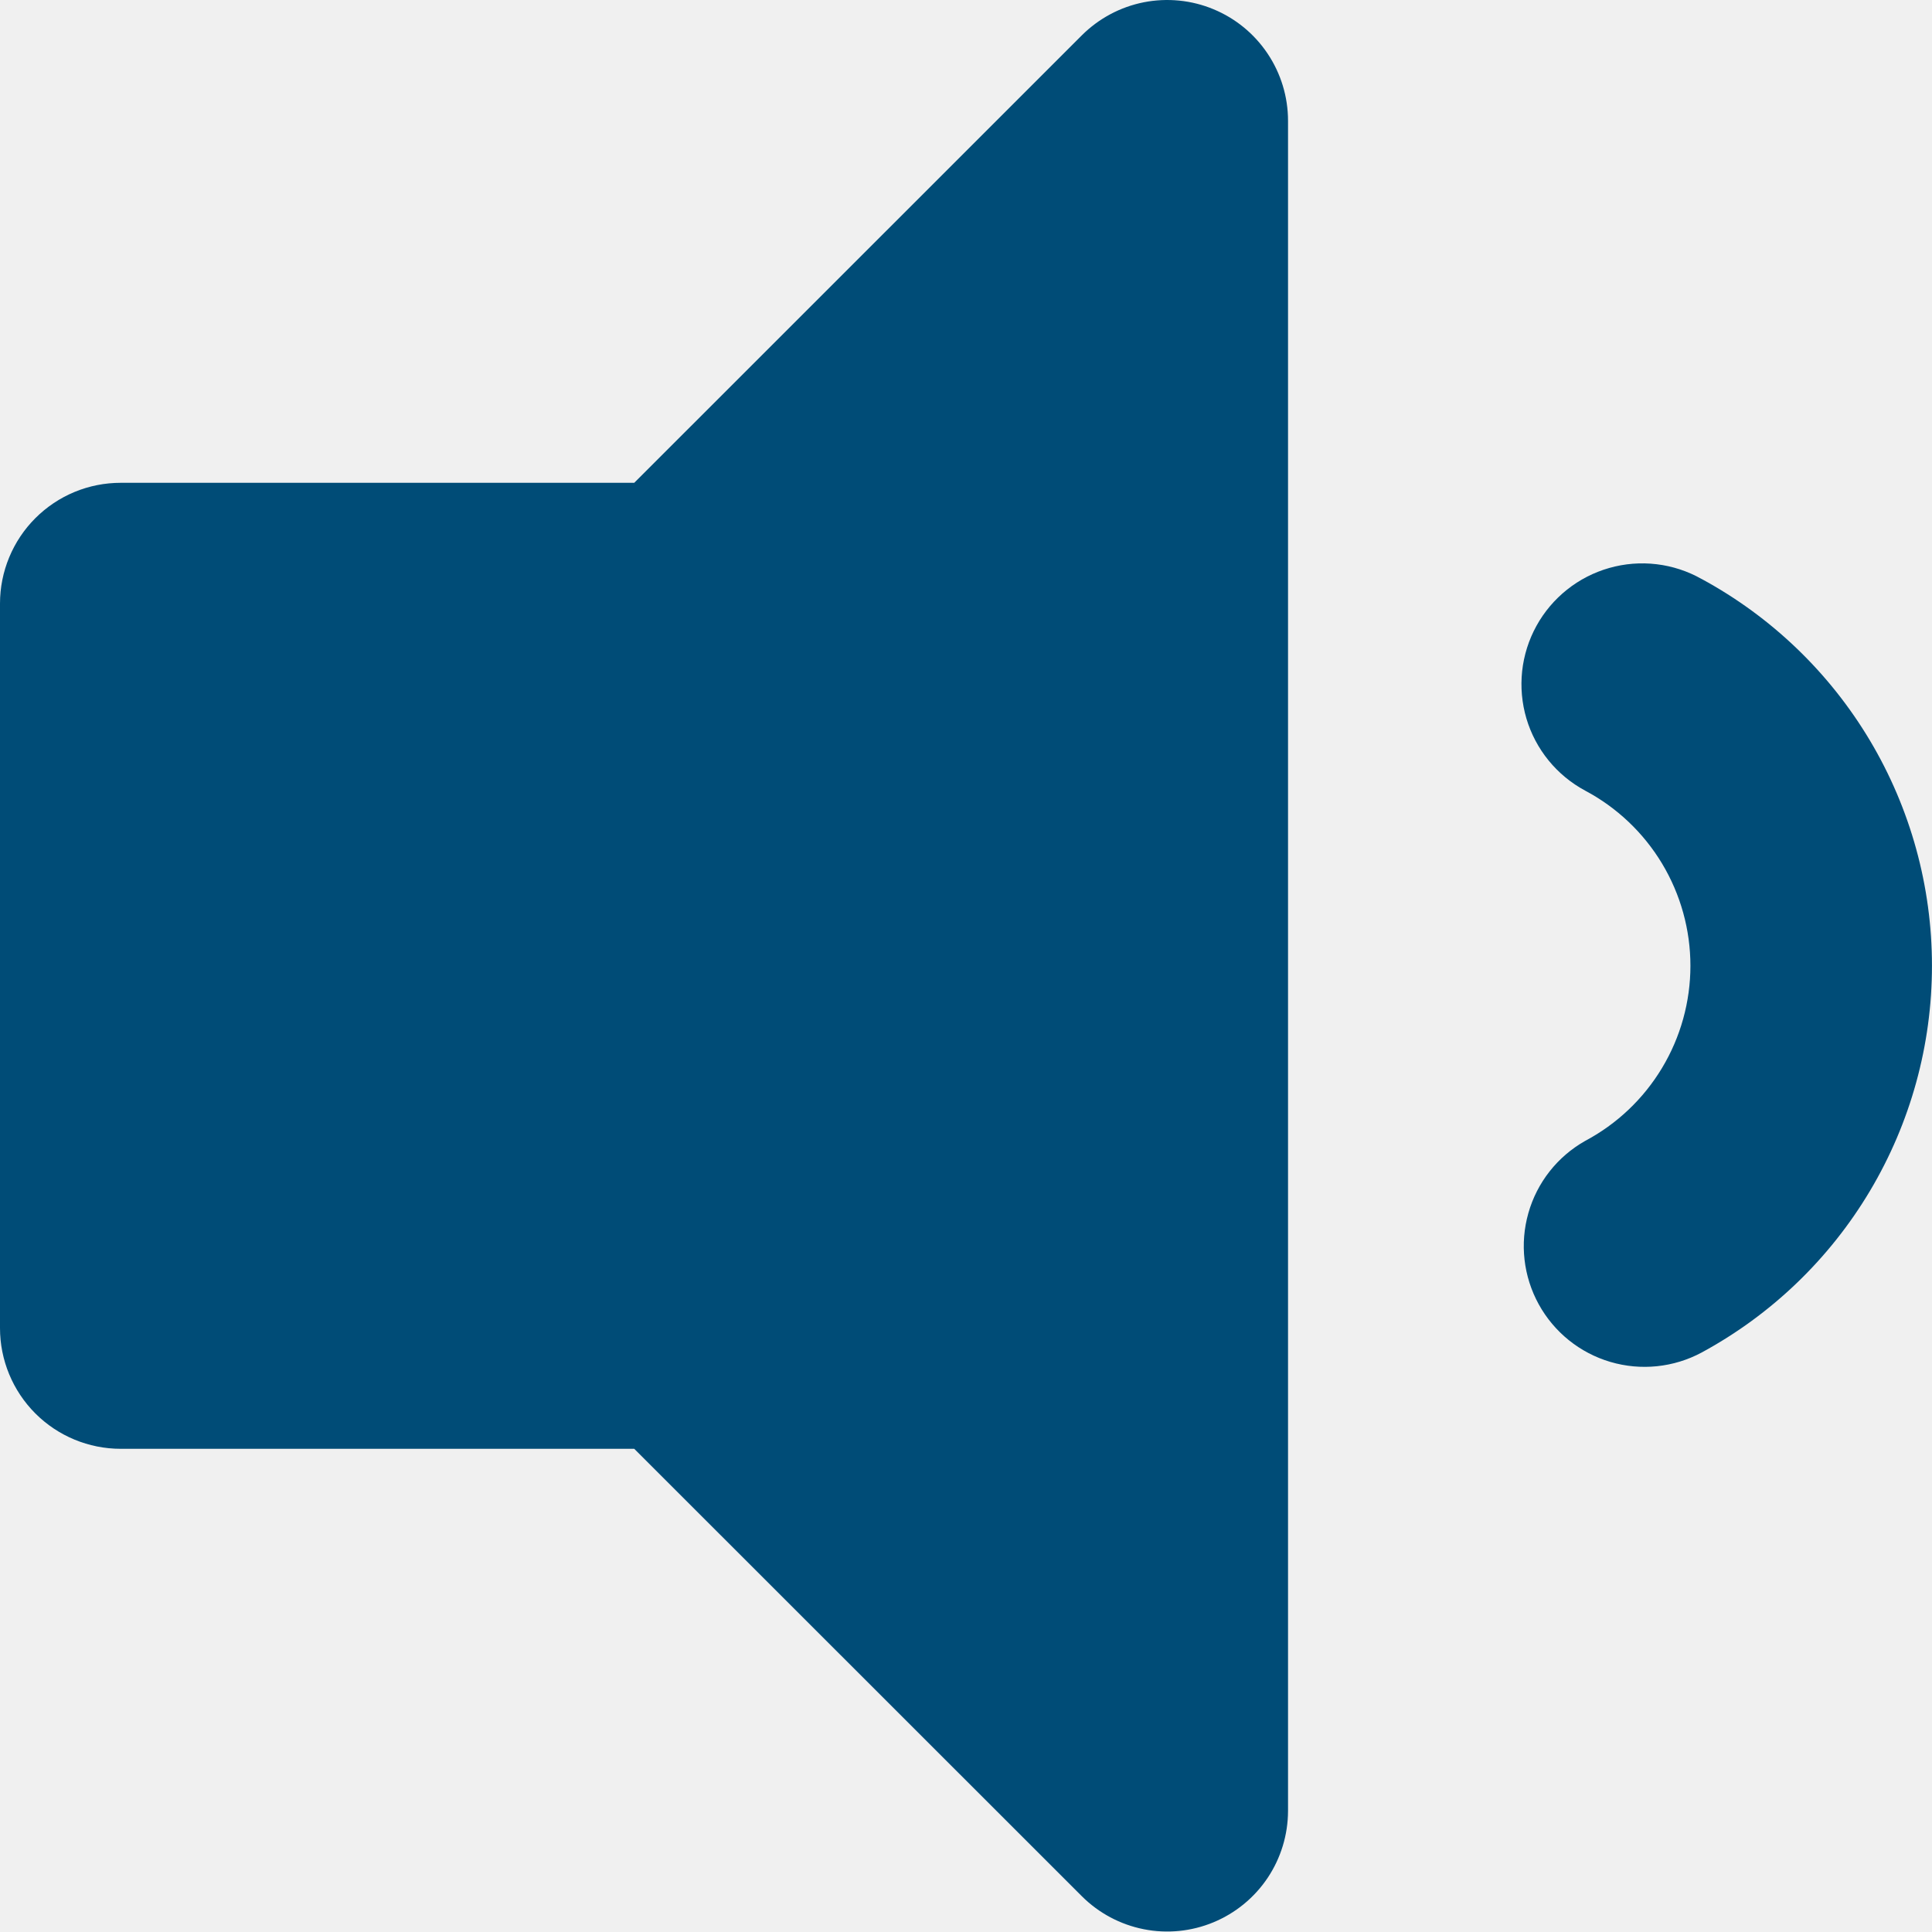
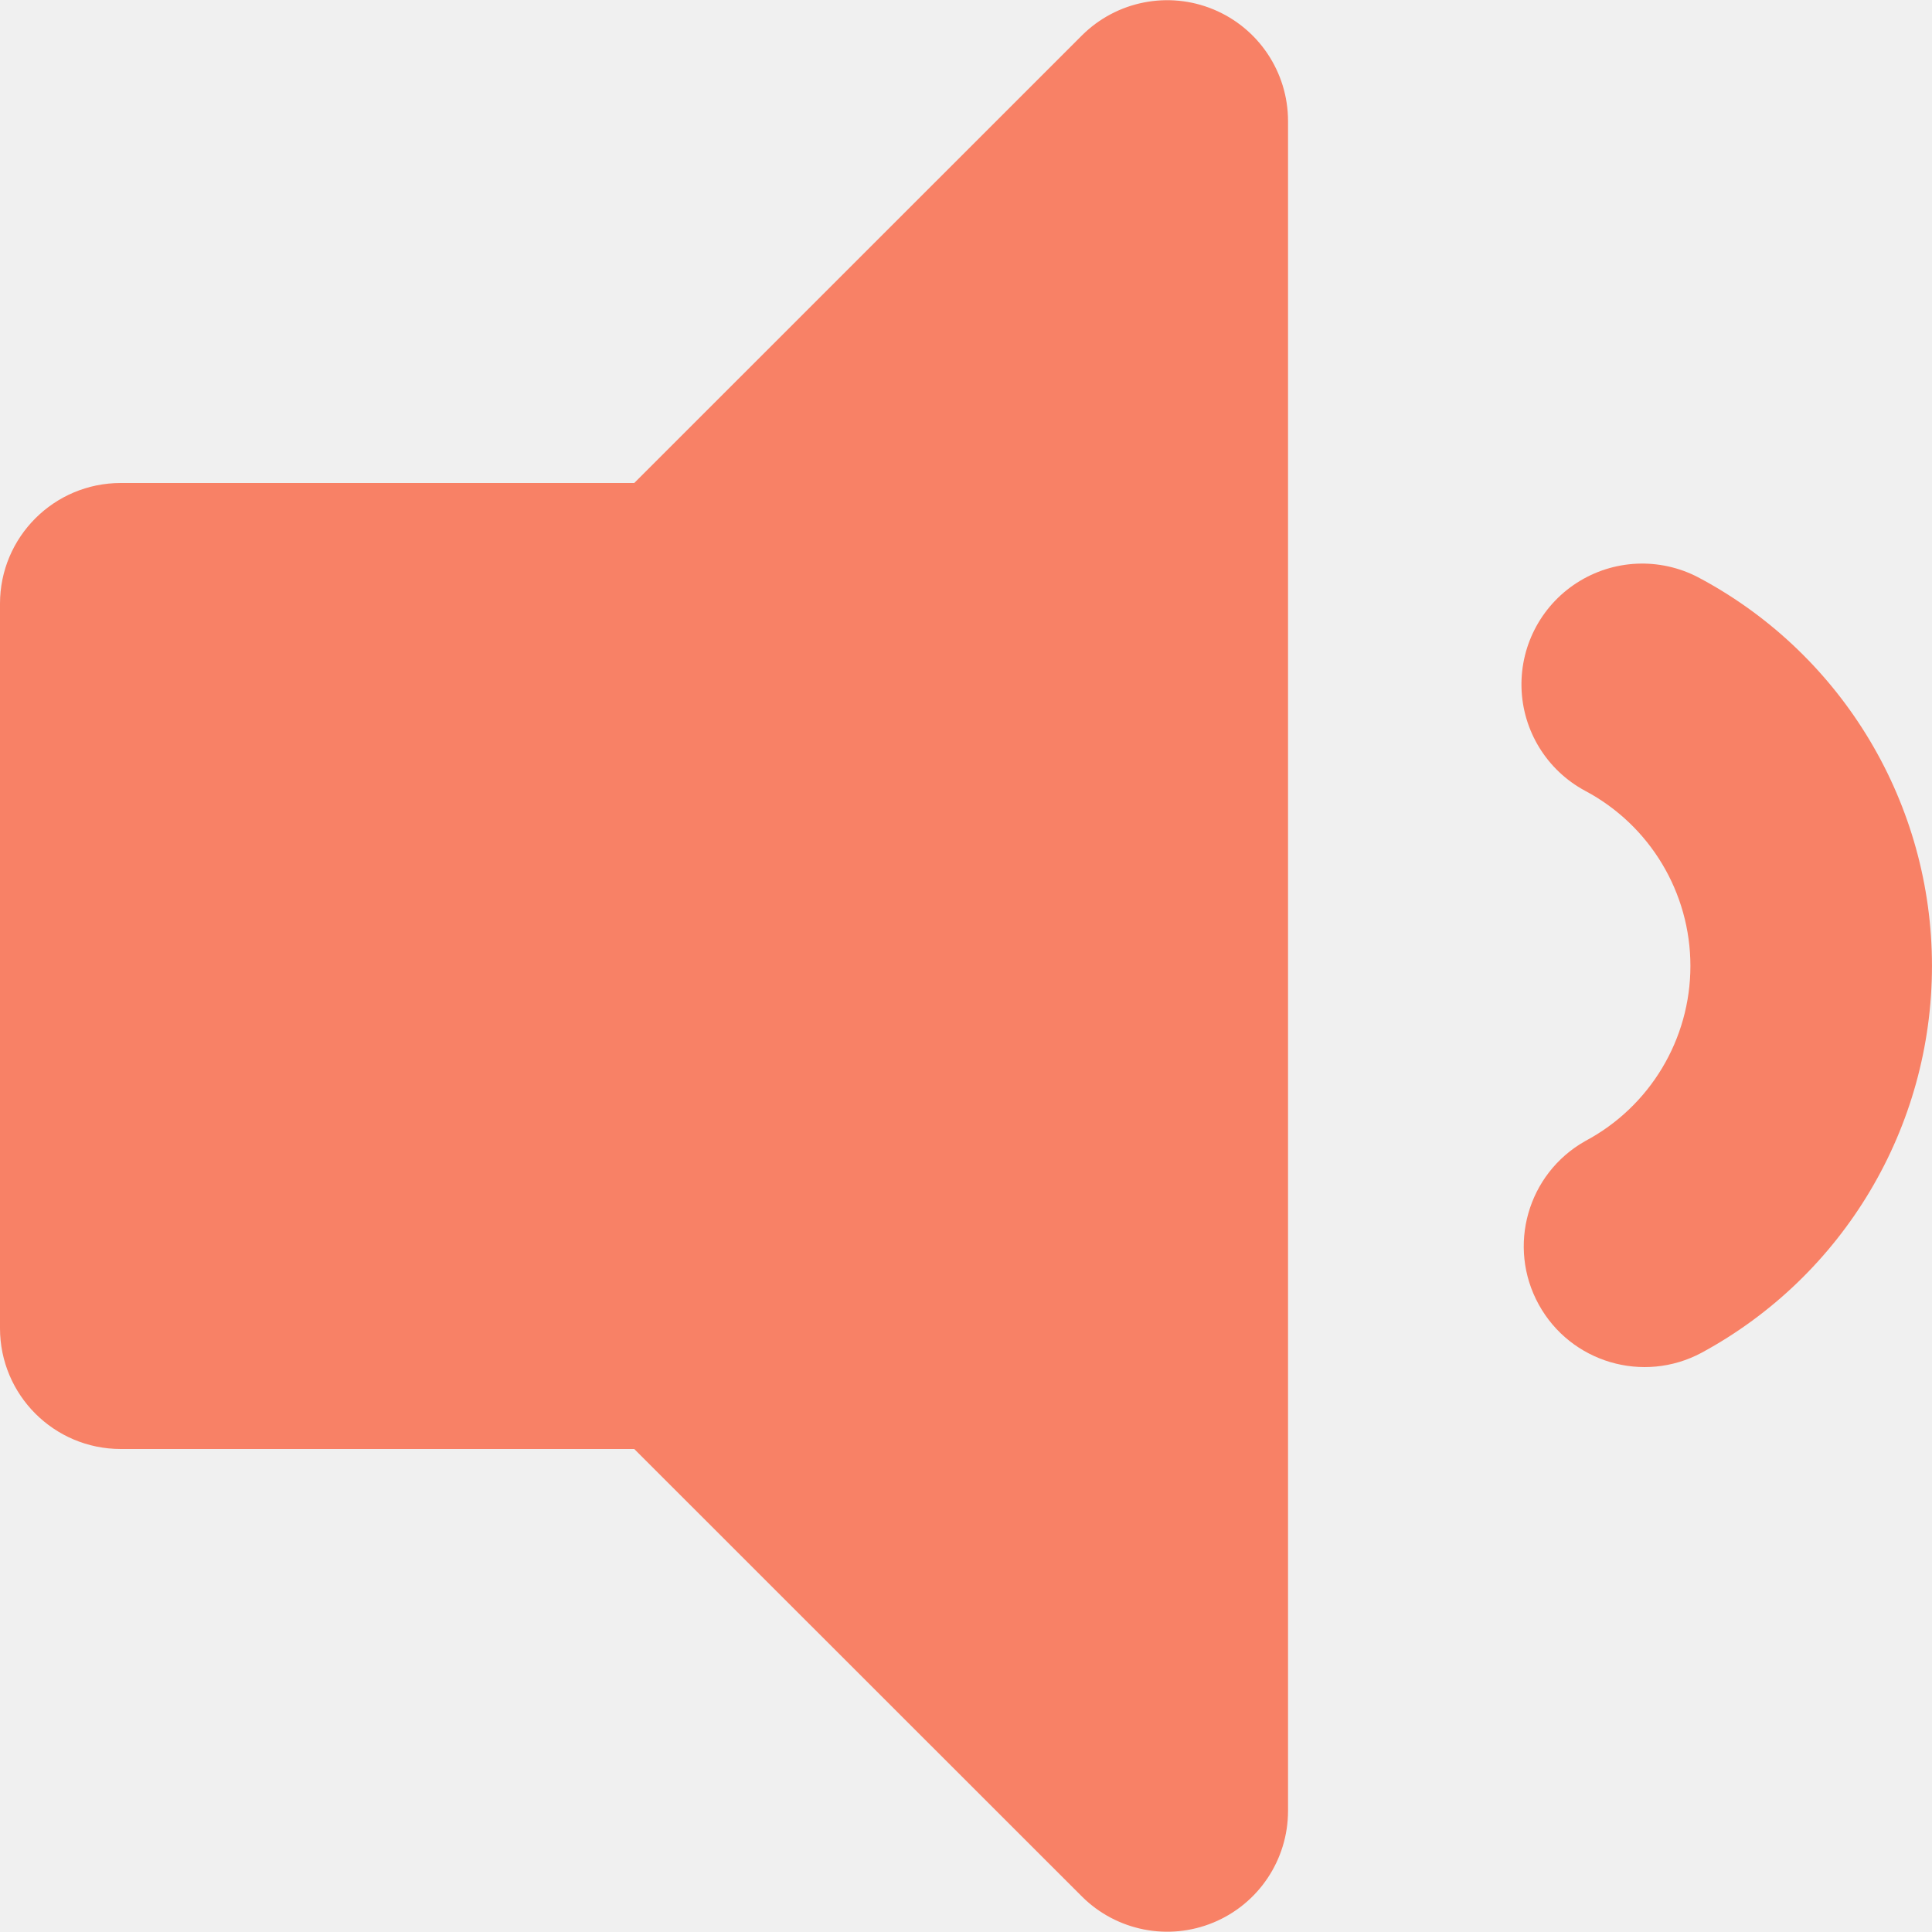
- <svg xmlns="http://www.w3.org/2000/svg" width="50" height="50" viewBox="0 0 50 50" fill="none">
-   <g clip-path="url(#clip0)">
-     <path d="M28 0.912L16.414 12.495H3.125C2.715 12.495 2.308 12.575 1.929 12.732C1.55 12.889 1.205 13.12 0.915 13.41C0.625 13.7 0.395 14.044 0.238 14.424C0.081 14.803 -0 15.209 1.60117e-07 15.62V34.37C1.60117e-07 35.199 0.329 35.993 0.915 36.58C1.501 37.166 2.296 37.495 3.125 37.495H16.414L28 49.076C28.438 49.512 28.994 49.808 29.6 49.928C30.206 50.048 30.833 49.986 31.404 49.749C31.974 49.513 32.462 49.113 32.806 48.6C33.149 48.087 33.333 47.483 33.334 46.866V3.125C33.334 2.507 33.15 1.903 32.807 1.39C32.464 0.876 31.976 0.475 31.405 0.239C30.835 0.002 30.207 -0.06 29.601 0.059C28.995 0.179 28.438 0.476 28 0.912ZM44.039 14.985C43.679 14.781 43.282 14.651 42.872 14.602C42.462 14.553 42.045 14.586 41.648 14.699C41.25 14.812 40.879 15.002 40.555 15.26C40.232 15.517 39.962 15.836 39.763 16.198C39.563 16.56 39.438 16.958 39.393 17.369C39.349 17.78 39.386 18.196 39.503 18.593C39.62 18.989 39.815 19.358 40.076 19.679C40.337 20 40.659 20.265 41.023 20.461C41.846 20.898 42.534 21.551 43.014 22.349C43.494 23.148 43.748 24.062 43.748 24.994C43.748 25.925 43.494 26.84 43.014 27.638C42.534 28.437 41.846 29.09 41.023 29.527C40.306 29.932 39.778 30.603 39.554 31.395C39.329 32.187 39.426 33.035 39.823 33.756C40.22 34.477 40.885 35.013 41.675 35.246C42.464 35.479 43.314 35.392 44.039 35.003C45.842 34.026 47.347 32.58 48.396 30.818C49.445 29.056 49.999 27.044 49.999 24.993C49.999 22.943 49.445 20.93 48.396 19.168C47.347 17.407 45.842 15.961 44.039 14.984V14.985Z" fill="#004C77" />
-   </g>
-   <defs>
-     <clipPath id="clip0">
-       <rect width="50" height="49.999" fill="white" />
-     </clipPath>
-   </defs>
+ <svg xmlns="http://www.w3.org/2000/svg" width="50" height="49.999" viewBox="0 0 50 49.999">
+   <path id="sound_icon" d="M28,5.487,16.414,17.07H3.125A3.124,3.124,0,0,0,0,20.195v18.75a3.125,3.125,0,0,0,3.125,3.125H16.414L28,53.651a3.127,3.127,0,0,0,5.334-2.21V7.7A3.127,3.127,0,0,0,28,5.487ZM44.039,19.56a3.126,3.126,0,1,0-3.016,5.476,5.133,5.133,0,0,1,0,9.066,3.126,3.126,0,0,0,3.016,5.476,11.385,11.385,0,0,0,0-20.019Z" transform="translate(0 -4.57)" fill="#f88166" />
</svg>
